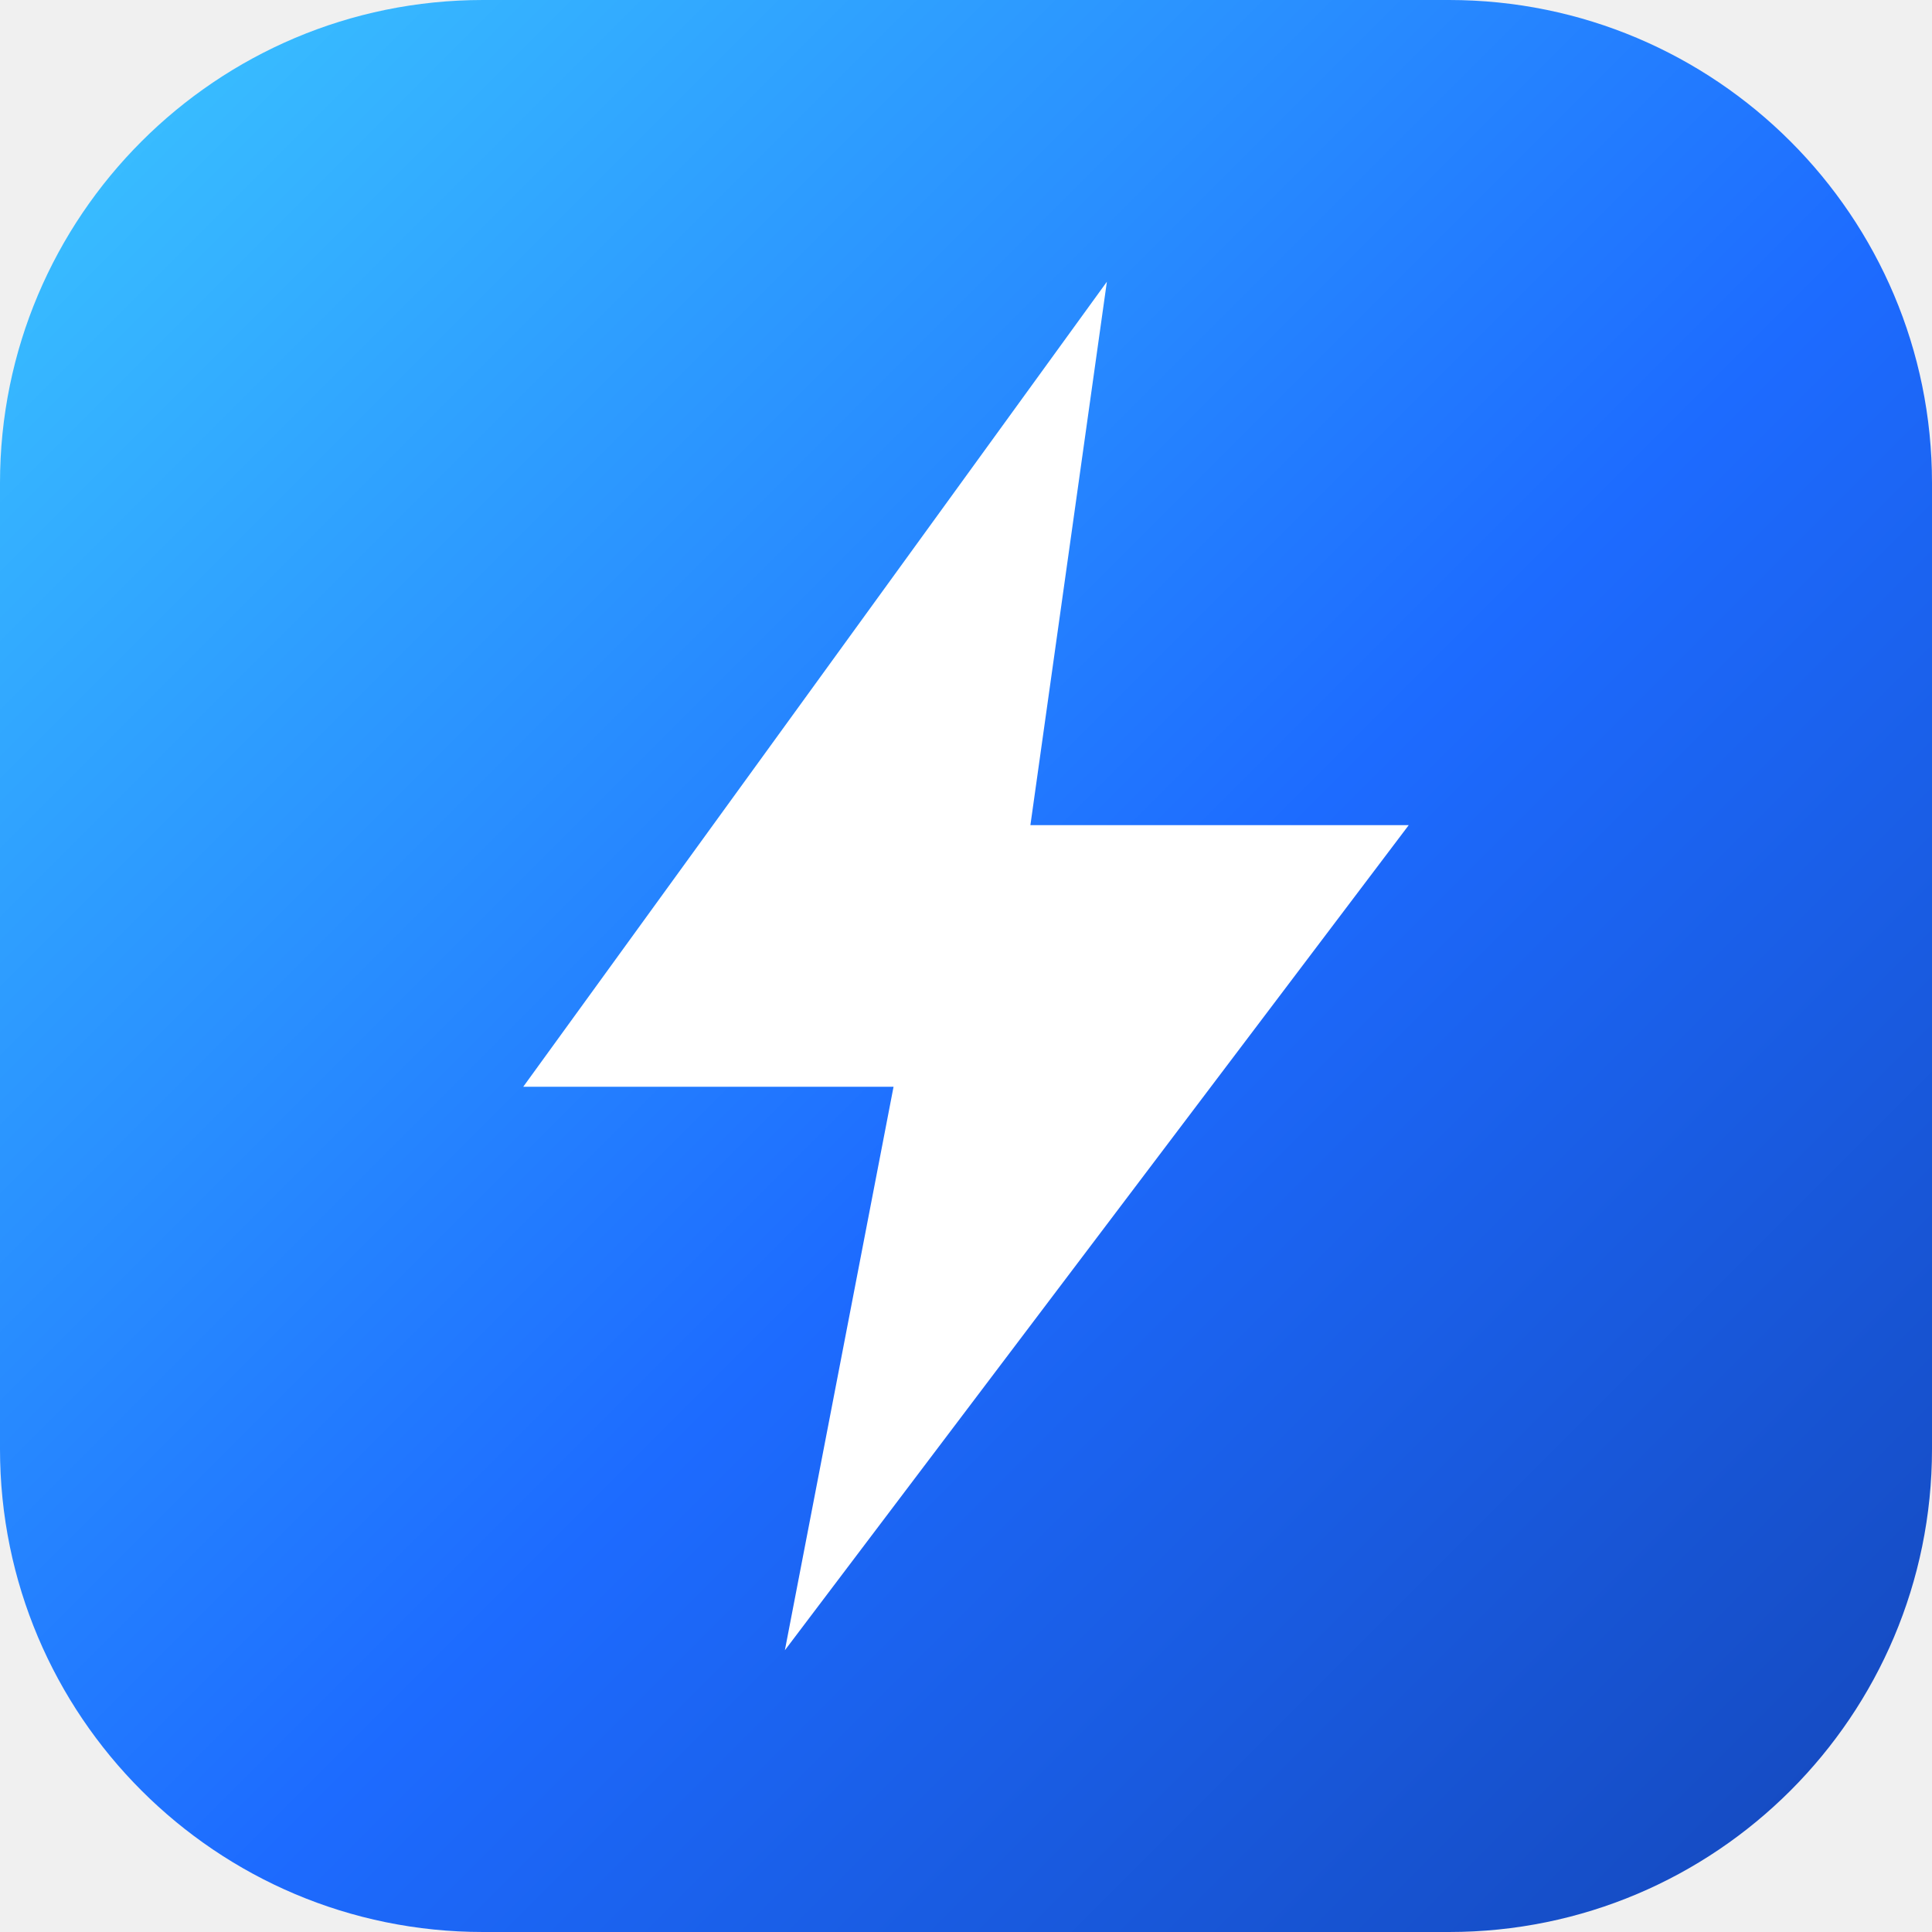
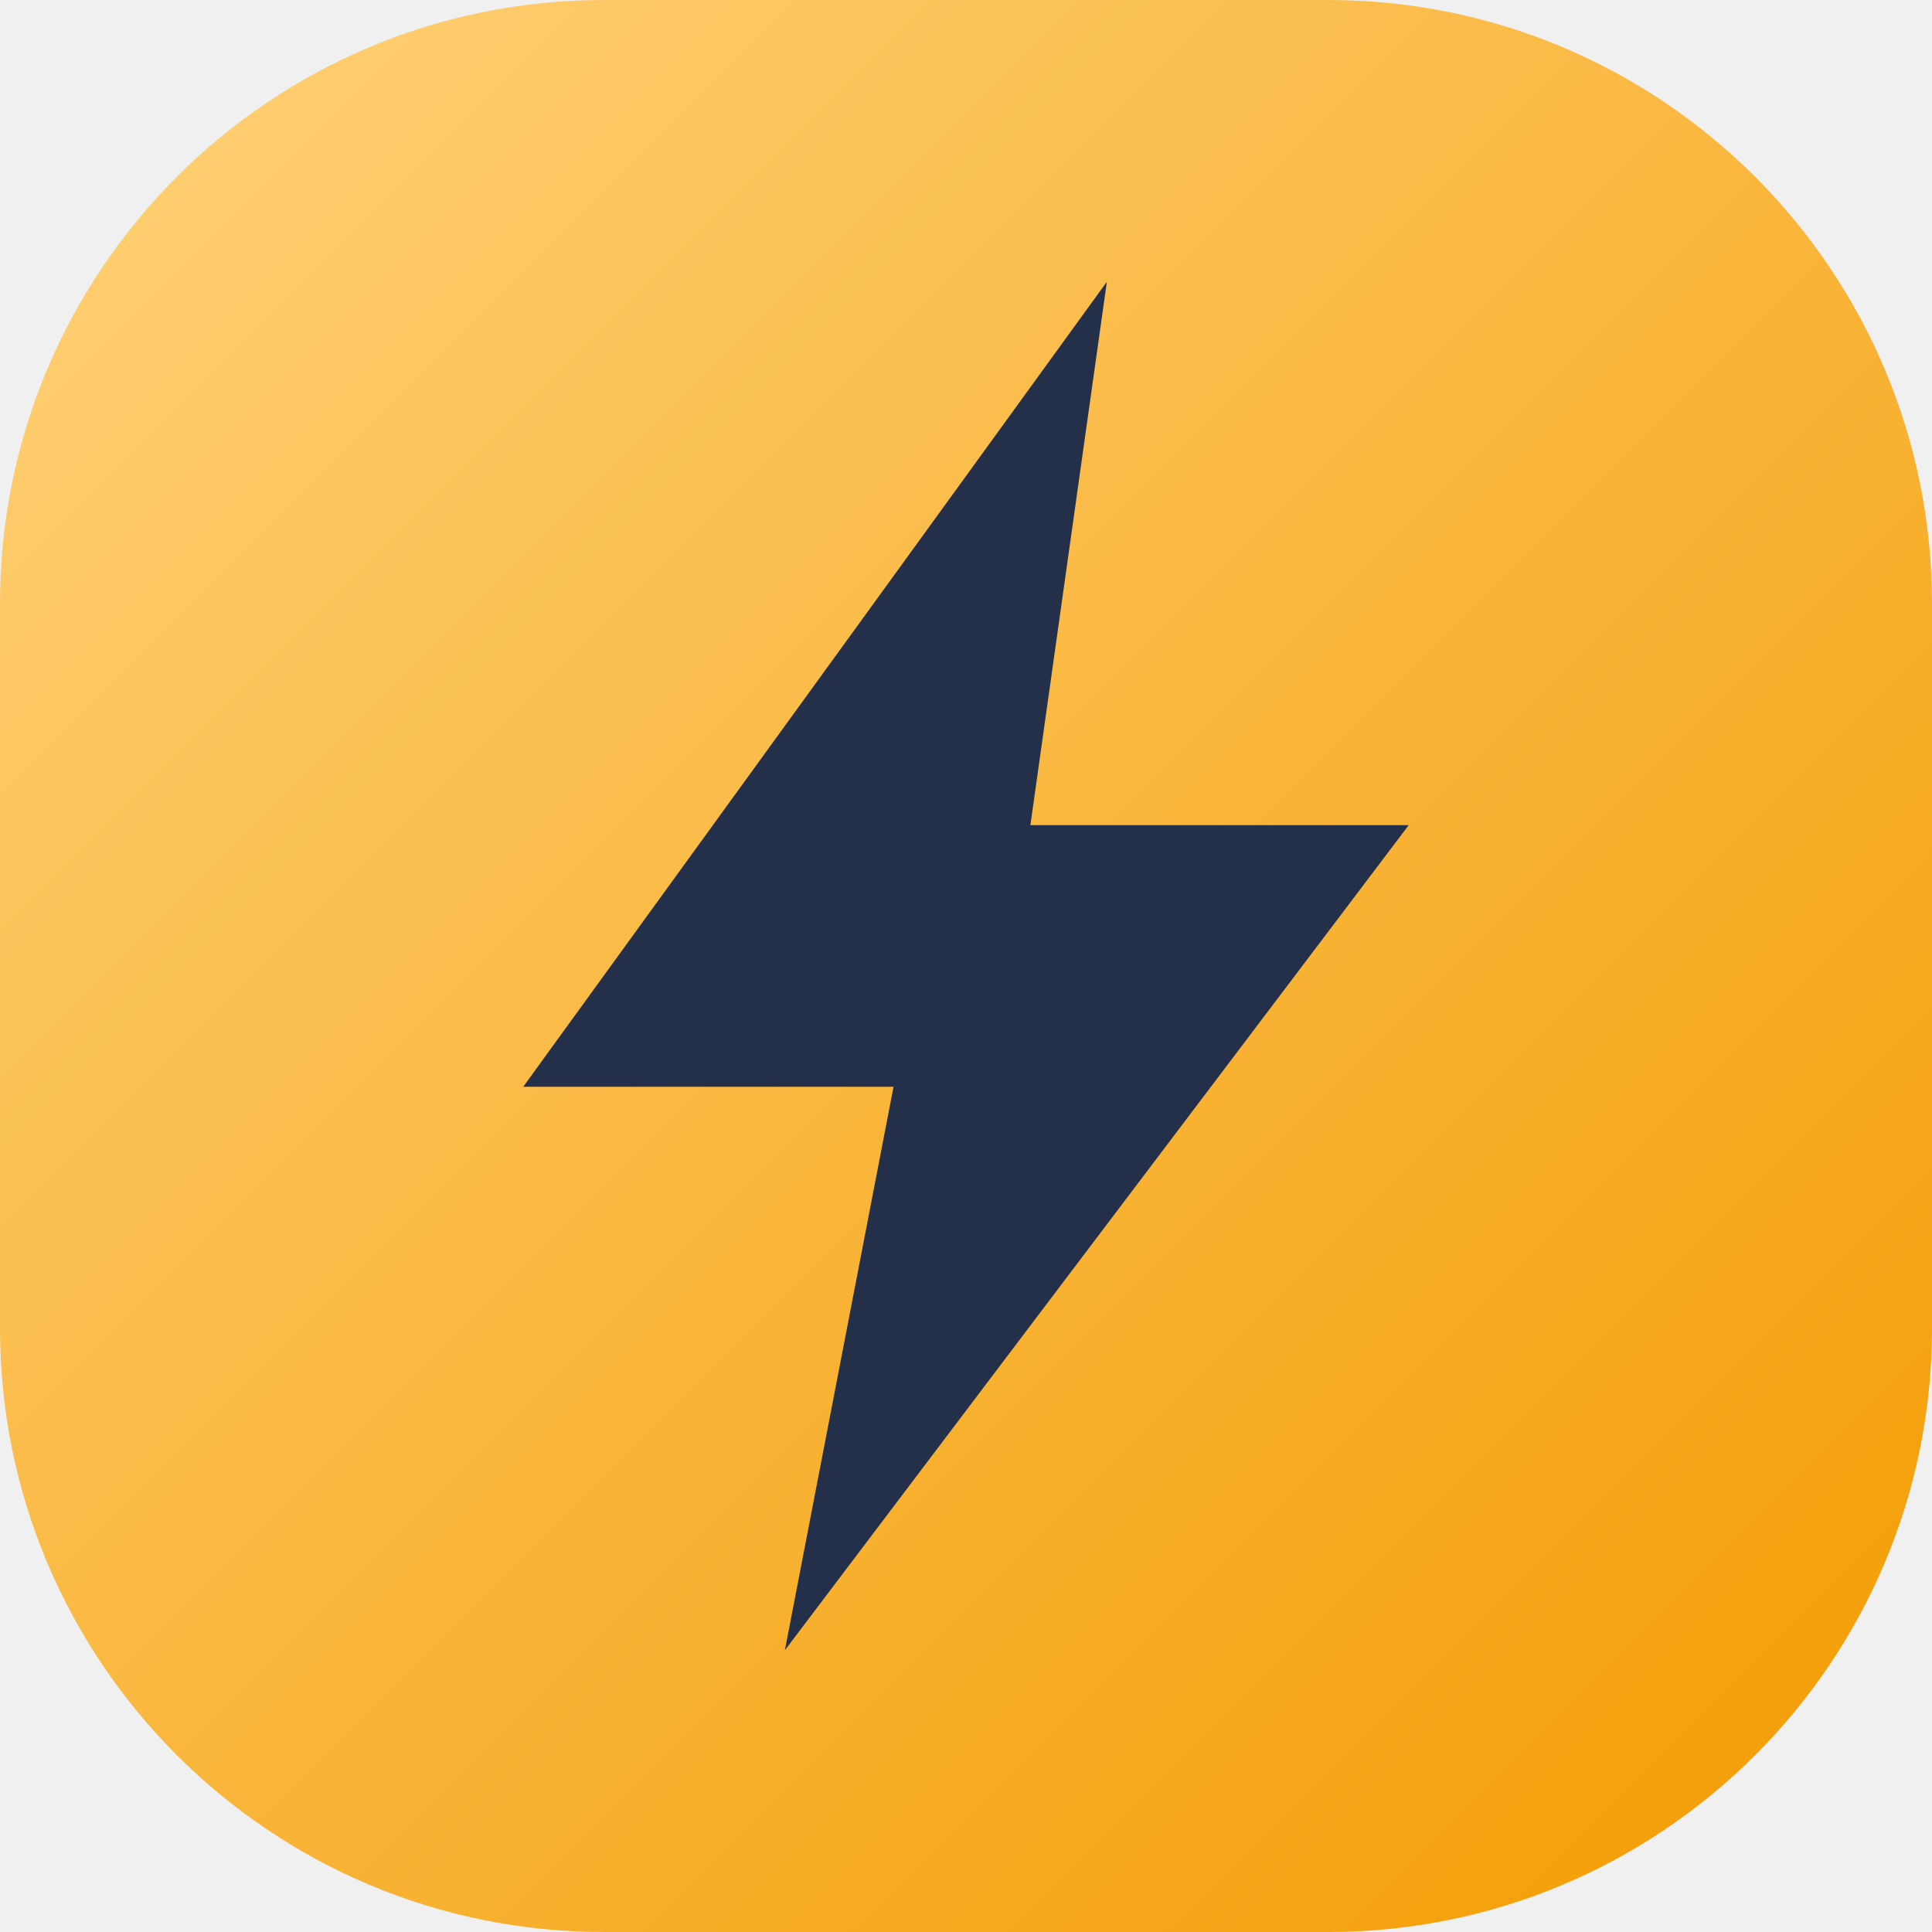
<svg xmlns="http://www.w3.org/2000/svg" viewBox="0 0 48 48">
  <defs>
    <linearGradient id="g" x1="0" y1="0" x2="1" y2="1">
-       <stop offset="0" stop-color="#3CC8FF" />
-       <stop offset=".55" stop-color="#1D6BFF" />
-       <stop offset="1" stop-color="#1446B8" />
+       <stop offset="0" stop-color="#FFD27A" />
+       <stop offset="1" stop-color="#F39B00" />
    </linearGradient>
  </defs>
-   <rect width="48" height="48" rx="12" fill="url(#g)" />
-   <path d="M27.5 7 13 27h9.2l-2.7 14L35 20.5h-9.4L27.5 7Z" fill="#fff" />
+   <rect width="48" height="48" rx="15" fill="url(#g)" />
+   <path d="M27.5 7 13 27h9.2l-2.7 14L35 20.5h-9.4L27.5 7Z" fill="#24304A" />
</svg>
